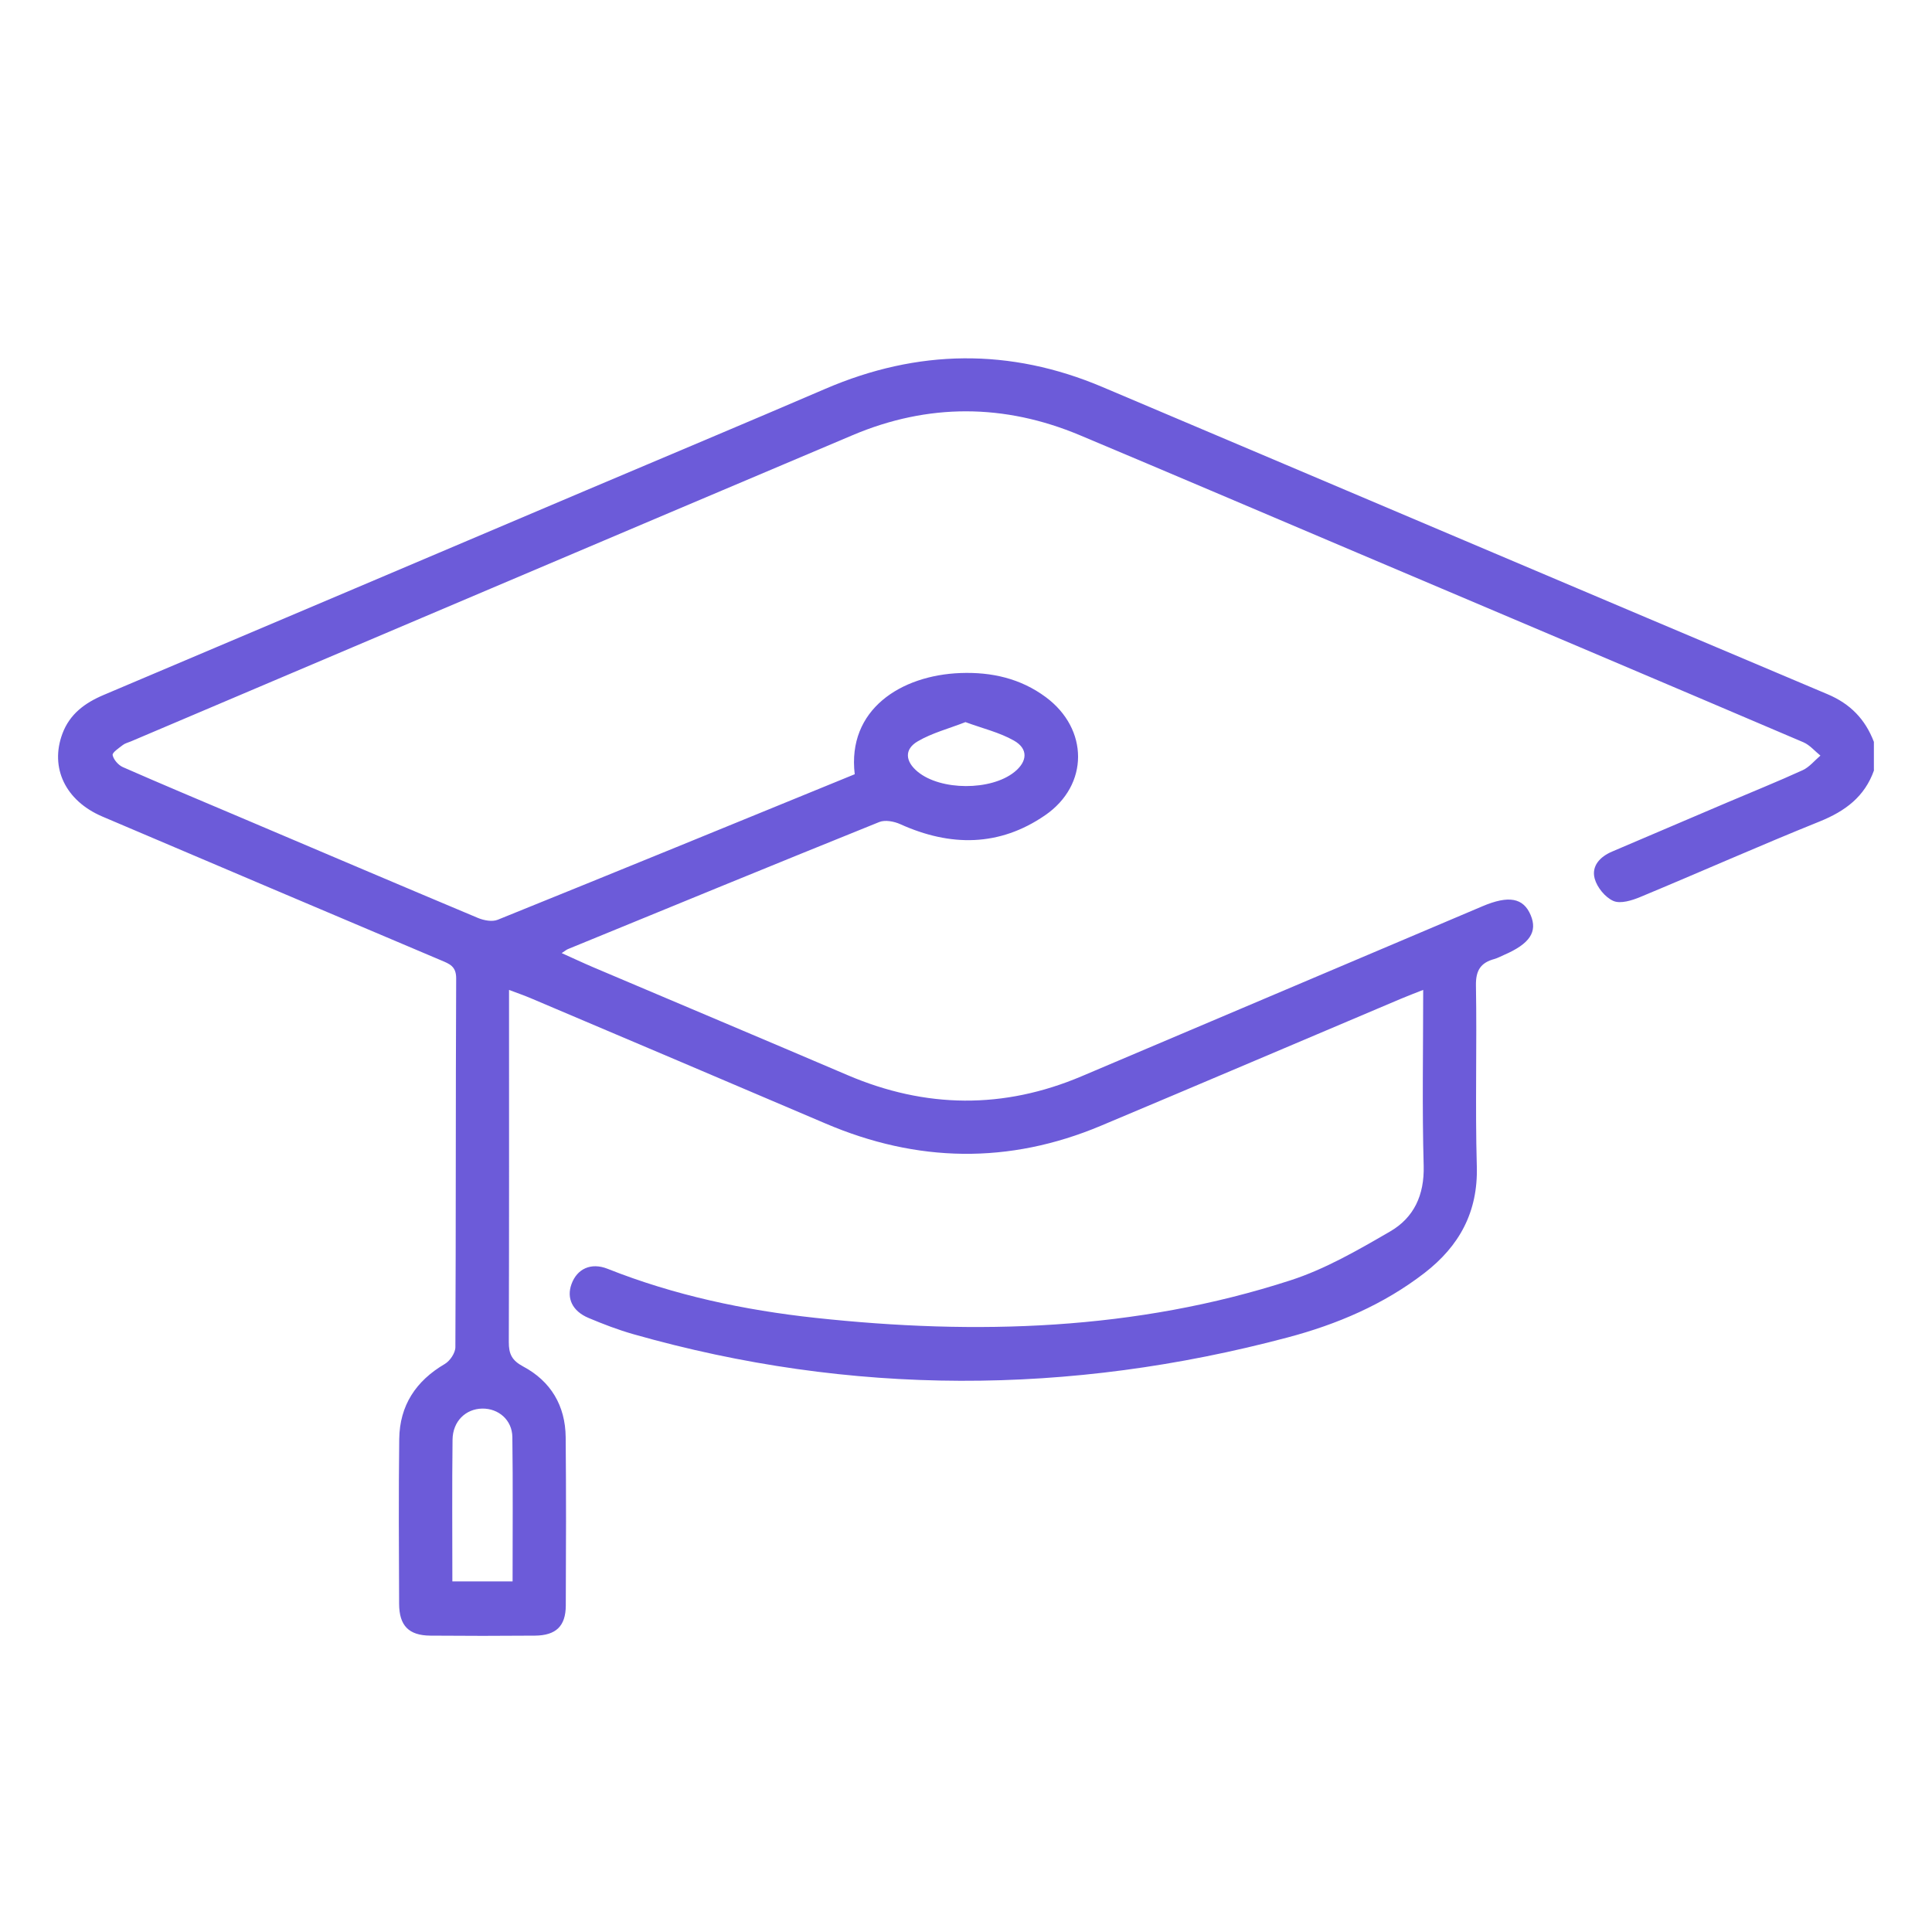
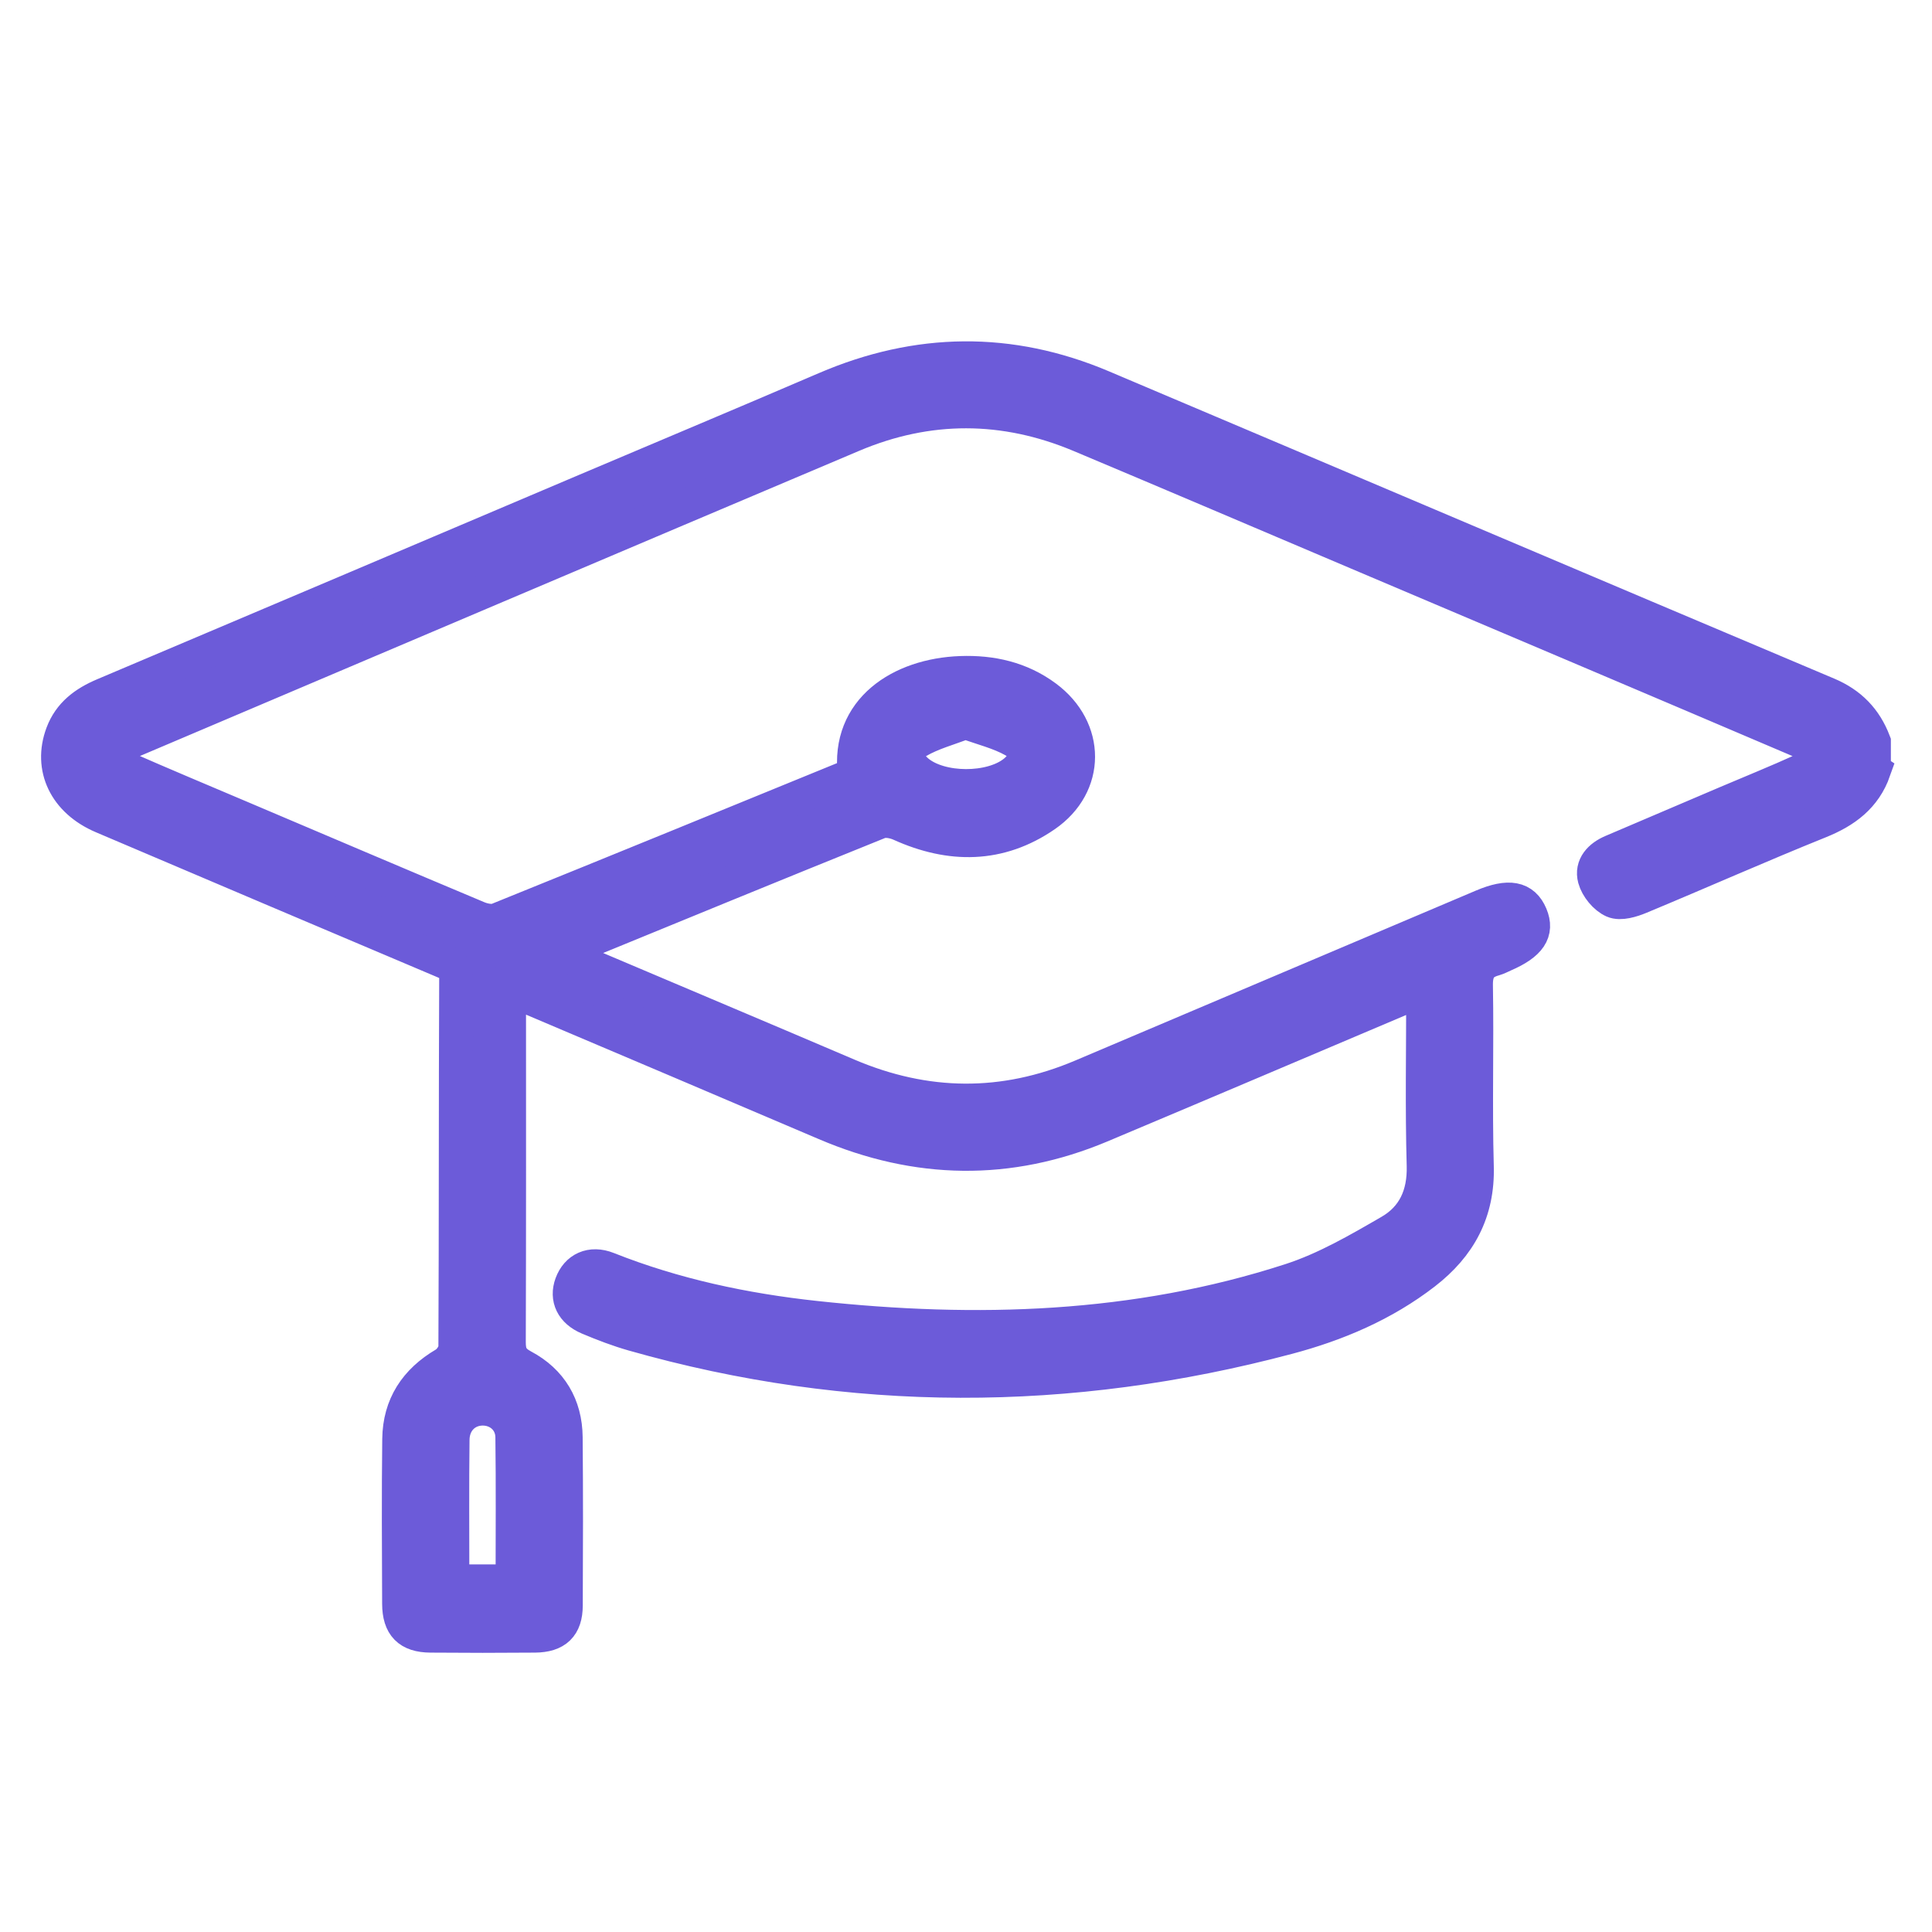
<svg xmlns="http://www.w3.org/2000/svg" id="Calque_1" viewBox="0 0 512 512">
  <defs>
-     <style>.cls-1{fill:#6c5bd9;}</style>
+     <style>.cls-1{fill:#6c5bd9;stroke:#6c5bd9;stroke-miterlimit:10;stroke-width:9px;}</style>
  </defs>
  <path class="cls-1" d="M496.63,204.14c-2.47,7.01-7.66,10.84-14.43,13.57-15.95,6.43-31.67,13.42-47.55,20.02-2.2,.91-5.21,1.85-7.09,1.03-2.16-.94-4.32-3.59-4.95-5.91-.91-3.37,1.43-5.83,4.65-7.19,10.07-4.28,20.13-8.6,30.2-12.88,6.76-2.88,13.58-5.62,20.26-8.67,1.79-.82,3.15-2.55,4.71-3.87-1.5-1.2-2.82-2.81-4.53-3.54-39.4-16.81-78.85-33.52-118.28-50.24-24.47-10.38-48.91-20.82-73.41-31.11-20.04-8.41-40.23-8.5-60.25-.03-63.79,26.98-127.52,54.1-191.27,81.16-.72,.31-1.54,.49-2.13,.95-1.04,.81-2.85,1.99-2.71,2.68,.25,1.22,1.52,2.66,2.72,3.19,10.3,4.53,20.69,8.87,31.05,13.27,21.01,8.92,42.01,17.87,63.05,26.7,1.56,.65,3.76,1.07,5.22,.48,31.6-12.77,63.13-25.69,94.62-38.57-2.04-17.13,12.22-26.24,28.05-26.82,8.19-.3,15.89,1.42,22.59,6.39,11.37,8.43,11.49,23.27-.18,31.3-12.13,8.35-25.12,8.36-38.37,2.37-1.64-.74-4.02-1.2-5.57-.58-27.55,11.11-55.02,22.4-82.5,33.67-.42,.17-.78,.49-1.68,1.07,3.03,1.36,5.72,2.63,8.45,3.79,22.45,9.53,44.93,18.99,67.36,28.57,20.64,8.81,41.29,9.05,61.98,.28,35.41-15,70.81-30.03,106.22-45.05,6.97-2.96,10.86-2.24,12.79,2.36,1.86,4.43-.26,7.59-7.05,10.53-.86,.37-1.7,.84-2.59,1.09-3.63,.99-4.94,3.03-4.87,7.03,.28,15.97-.22,31.96,.23,47.92,.34,12.1-4.63,21.11-13.86,28.25-10.83,8.37-23.23,13.63-36.28,17.09-57.83,15.37-115.66,15.54-173.36-.86-4.05-1.15-8.01-2.67-11.9-4.31-4.31-1.81-5.88-5.24-4.51-8.99,1.47-4.02,5.14-5.79,9.57-4.03,17.74,7.04,36.22,10.96,55.09,13,42.57,4.6,84.78,3.37,125.87-9.95,9.24-2.99,17.92-8.03,26.39-12.94,6.31-3.65,9.12-9.64,8.91-17.42-.43-15.31-.13-30.65-.13-46.61-2.29,.91-4.15,1.61-5.97,2.38-26.49,11.21-52.95,22.5-79.47,33.64-24.37,10.23-48.7,9.76-72.95-.61-26.02-11.12-52.08-22.15-78.13-33.21-1.69-.72-3.44-1.32-5.74-2.19v4.98c0,29.44,.04,58.89-.06,88.33-.01,3.17,.81,4.88,3.8,6.48,7.32,3.9,11.19,10.39,11.27,18.74,.14,14.88,.1,29.76,.03,44.63-.03,5.45-2.6,7.91-8.17,7.96-9.24,.08-18.48,.08-27.72,0-5.71-.05-8.25-2.61-8.28-8.42-.06-14.56-.15-29.13,.03-43.69,.11-8.86,4.39-15.38,12.07-19.88,1.38-.81,2.81-2.93,2.81-4.46,.16-32.57,.06-65.15,.21-97.72,.02-3.22-1.77-3.85-3.97-4.78-29.94-12.68-59.89-25.37-89.8-38.12-9.79-4.18-13.95-12.93-10.58-21.96,1.94-5.2,5.94-8.15,10.93-10.26,42.62-18.02,85.21-36.14,127.81-54.21,21.16-8.98,42.36-17.85,63.47-26.93,24.43-10.5,48.89-10.85,73.38-.48,64.07,27.12,128.08,54.37,192.18,81.42,6.07,2.56,10,6.65,12.29,12.63v7.52ZM119.88,419.09h15.96c0-12.96,.11-25.62-.06-38.27-.06-4.51-3.67-7.59-7.97-7.53-4.4,.07-7.82,3.36-7.88,8.23-.15,12.35-.05,24.71-.05,37.56ZM255.85,191.37c-4.46,1.74-8.88,2.88-12.66,5.1-3.61,2.12-3.29,5.32,0,8.04,6.09,5.04,19.41,5.09,25.64,.08,3.47-2.79,3.72-6.16-.15-8.34-3.82-2.16-8.27-3.21-12.82-4.88Z" />
</svg>
